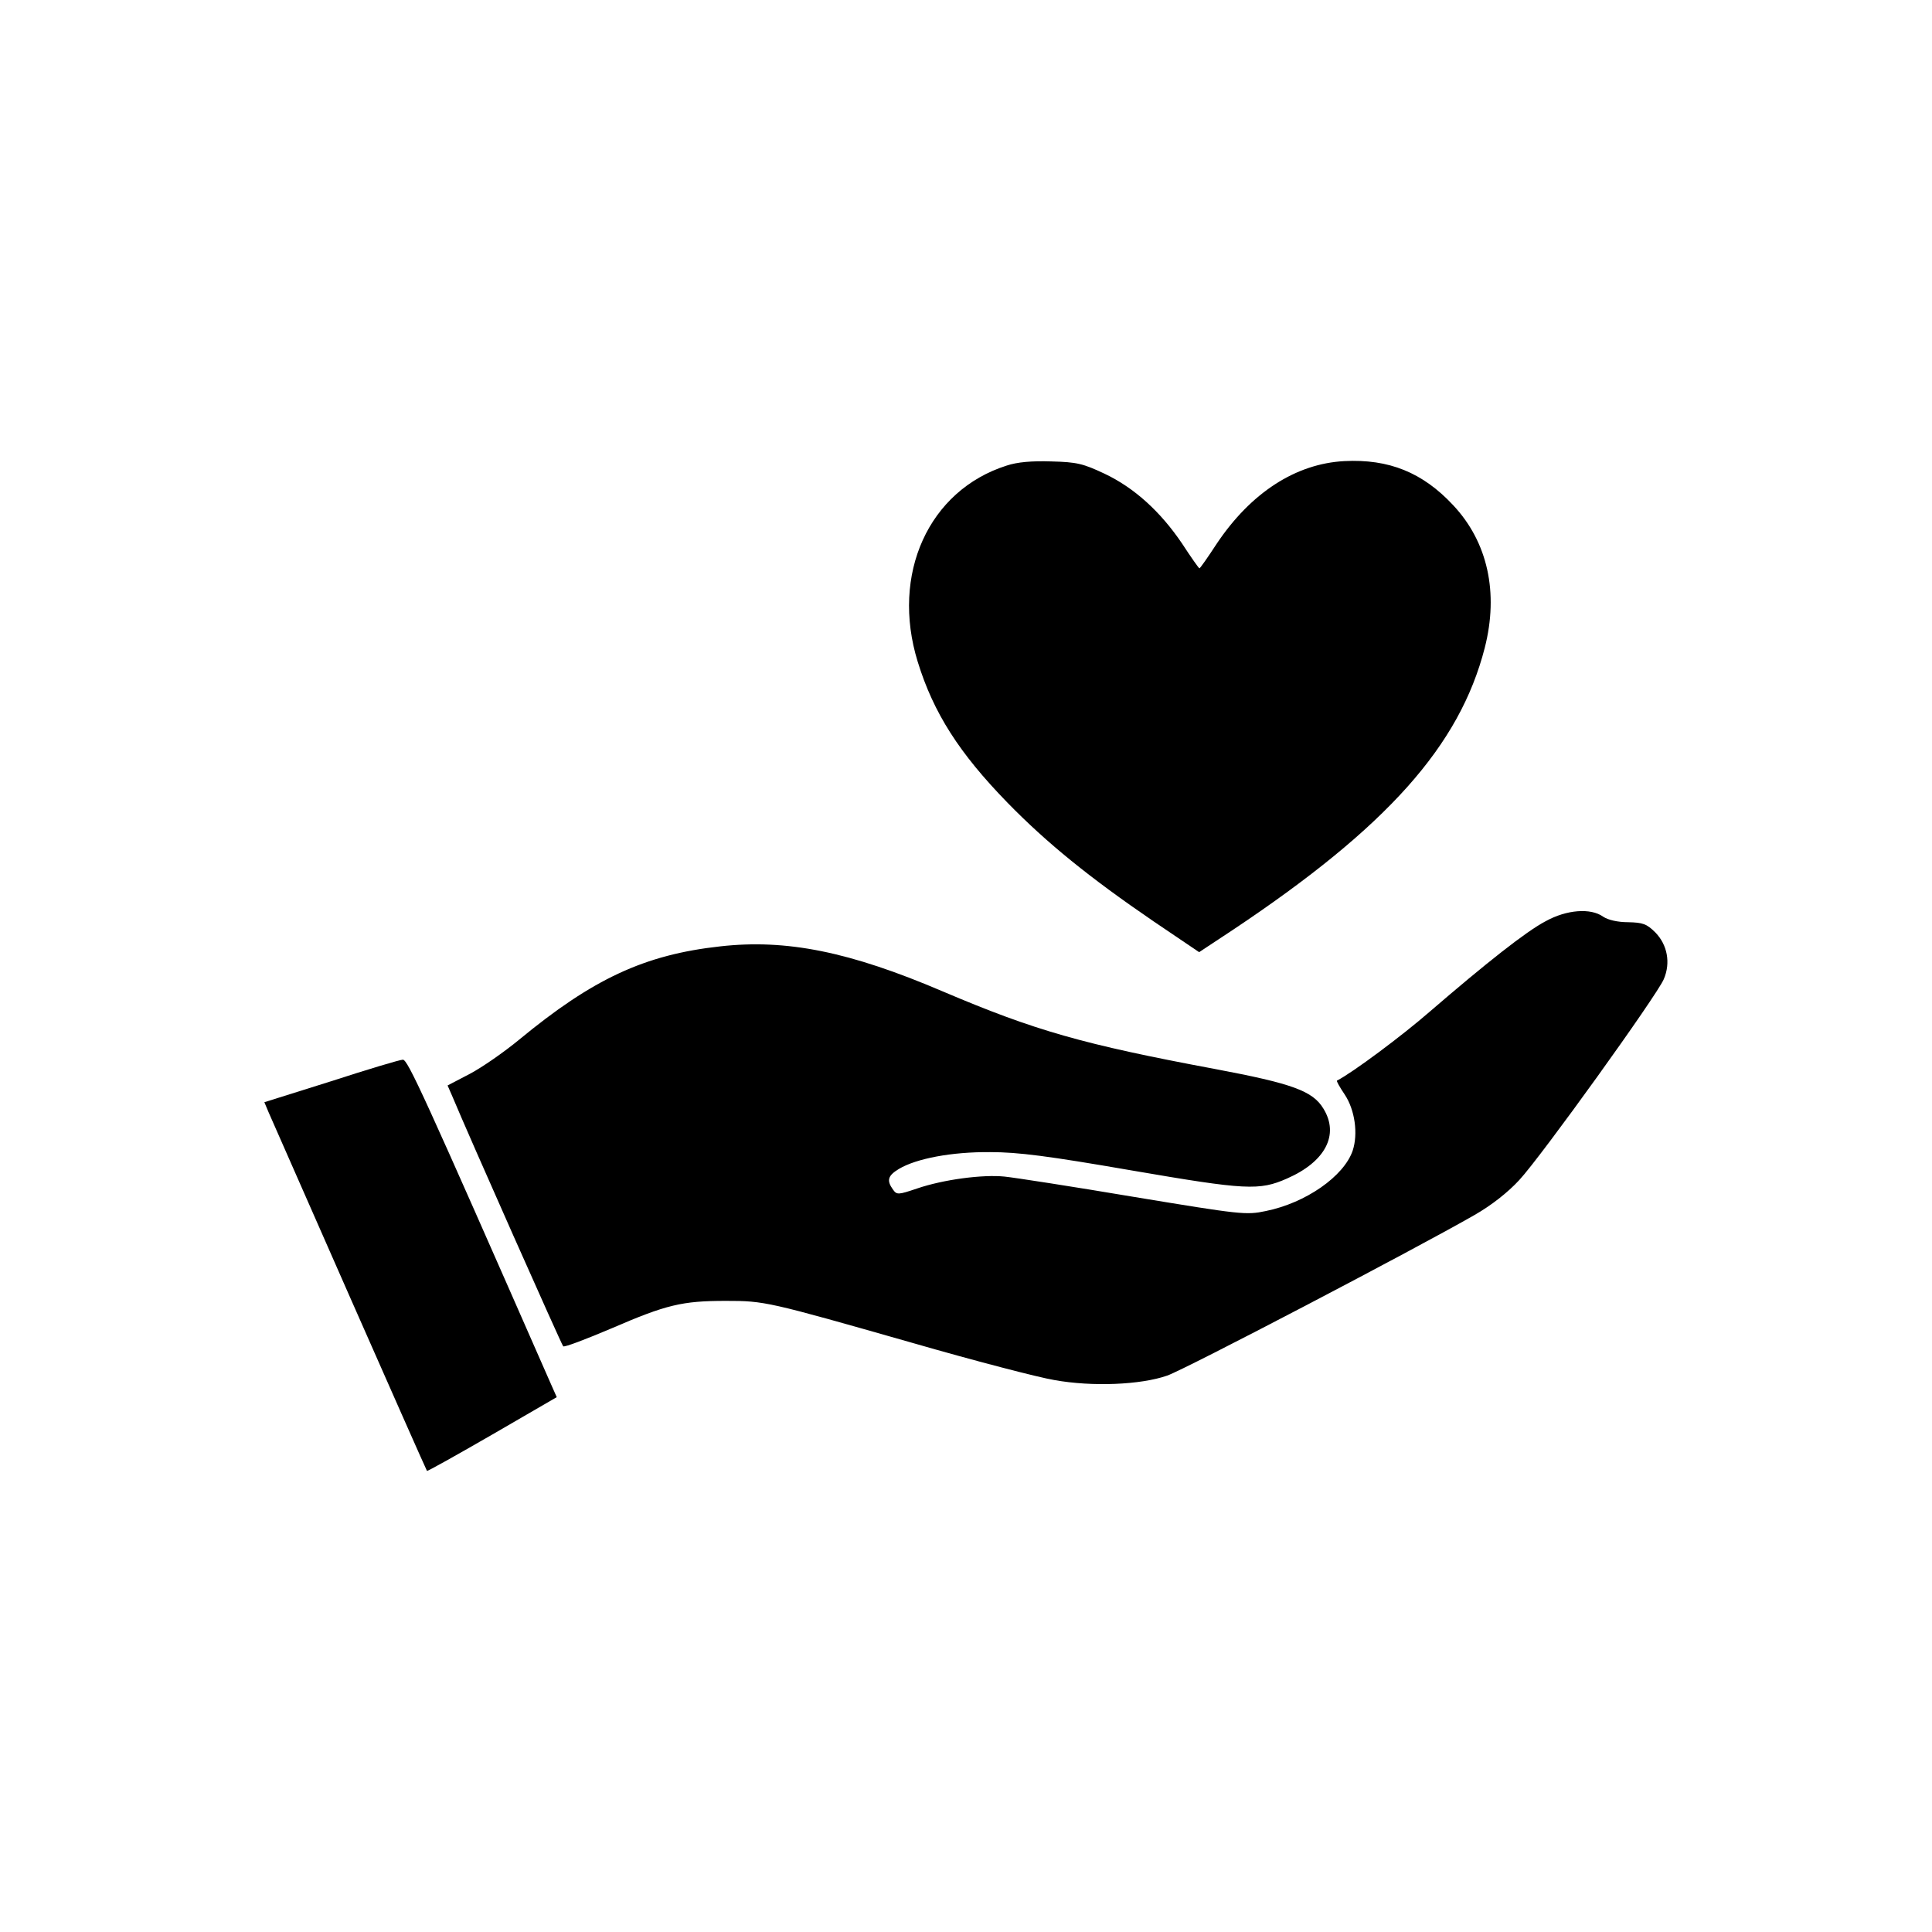
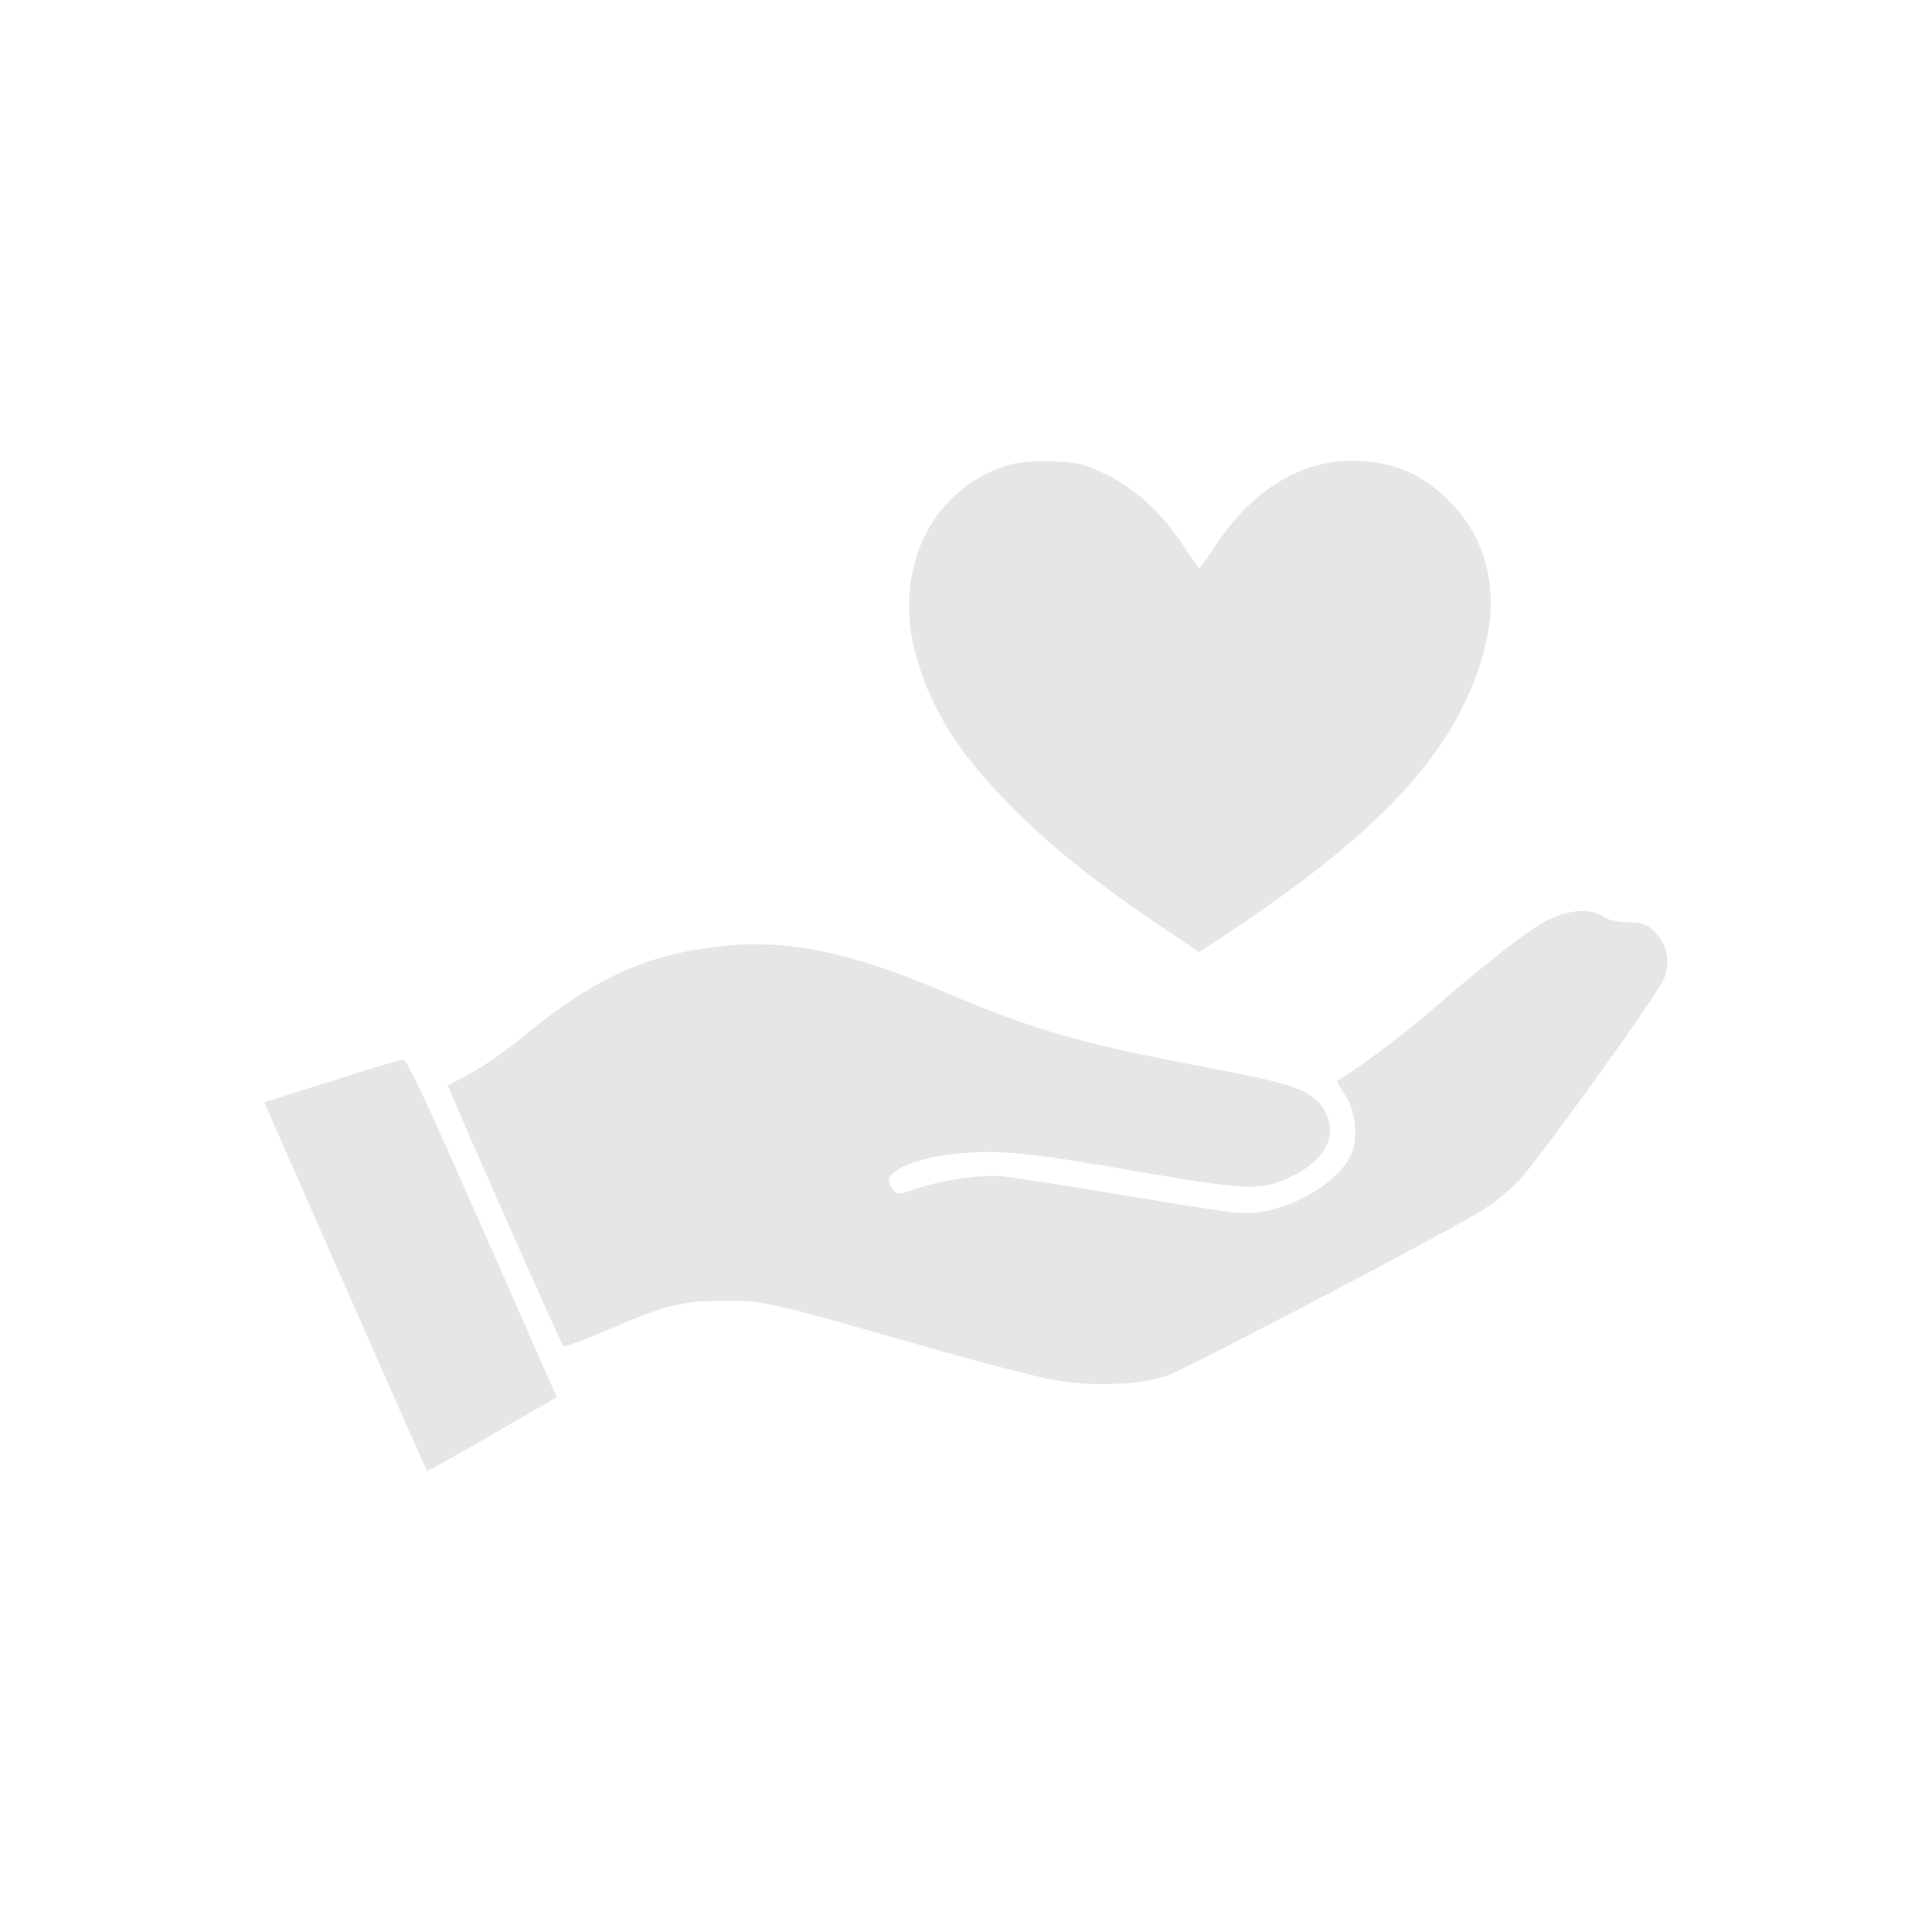
<svg xmlns="http://www.w3.org/2000/svg" version="1.0" width="600pt" height="600pt" viewBox="0 0 600 600" preserveAspectRatio="xMidYMid meet">
-   <g transform="translate(0,600) scale(0.1,-0.1)" fill="#000000" stroke="none">
+   <g transform="translate(0,600) scale(0.1,-0.1)" fill="#e6e6e8" stroke="none">
    <path d="M3126 4554 c-242 -77 -360 -337 -276 -609 49 -159 129 -284 279 -438 122 -125 254 -232 453 -368 l142 -96 106 70 c478 319 703 571 781 875 44 172 9 329 -98 443 -95 102 -200 144 -338 137 -151 -8 -290 -98 -396 -256 -28 -43 -52 -77 -54 -77 -2 0 -26 34 -54 77 -67 99 -148 173 -241 217 -66 31 -85 36 -165 38 -61 2 -106 -2 -139 -13z" />
    <path d="M4800 3139 c-61 -32 -186 -131 -360 -281 -85 -74 -239 -189 -288 -214 -2 -1 9 -21 24 -43 32 -48 42 -122 25 -174 -27 -80 -146 -163 -270 -188 -61 -13 -77 -11 -410 44 -190 32 -371 60 -401 63 -68 7 -190 -9 -272 -37 -59 -20 -63 -20 -75 -3 -20 28 -16 43 19 64 54 32 163 53 283 52 87 0 180 -12 440 -57 355 -61 396 -63 482 -25 119 52 163 136 113 217 -33 55 -97 78 -336 123 -412 77 -559 119 -846 241 -290 124 -486 163 -691 140 -236 -26 -396 -101 -625 -290 -46 -38 -115 -86 -153 -106 l-69 -36 14 -32 c52 -125 340 -773 345 -778 3 -4 71 22 151 56 169 73 218 85 354 85 121 0 129 -2 578 -130 194 -56 394 -108 443 -116 117 -21 267 -15 350 14 57 20 774 395 953 498 53 30 105 71 140 109 68 73 428 574 449 624 22 51 11 107 -26 145 -27 27 -39 31 -85 32 -32 0 -62 7 -77 17 -39 28 -114 22 -179 -14z" />
    <path d="M1028 2642 l-207 -65 13 -31 c26 -60 489 -1111 492 -1114 1 -2 92 49 203 113 l200 116 -23 52 c-391 890 -440 997 -455 996 -9 0 -109 -30 -223 -67z" />
  </g>
</svg>
